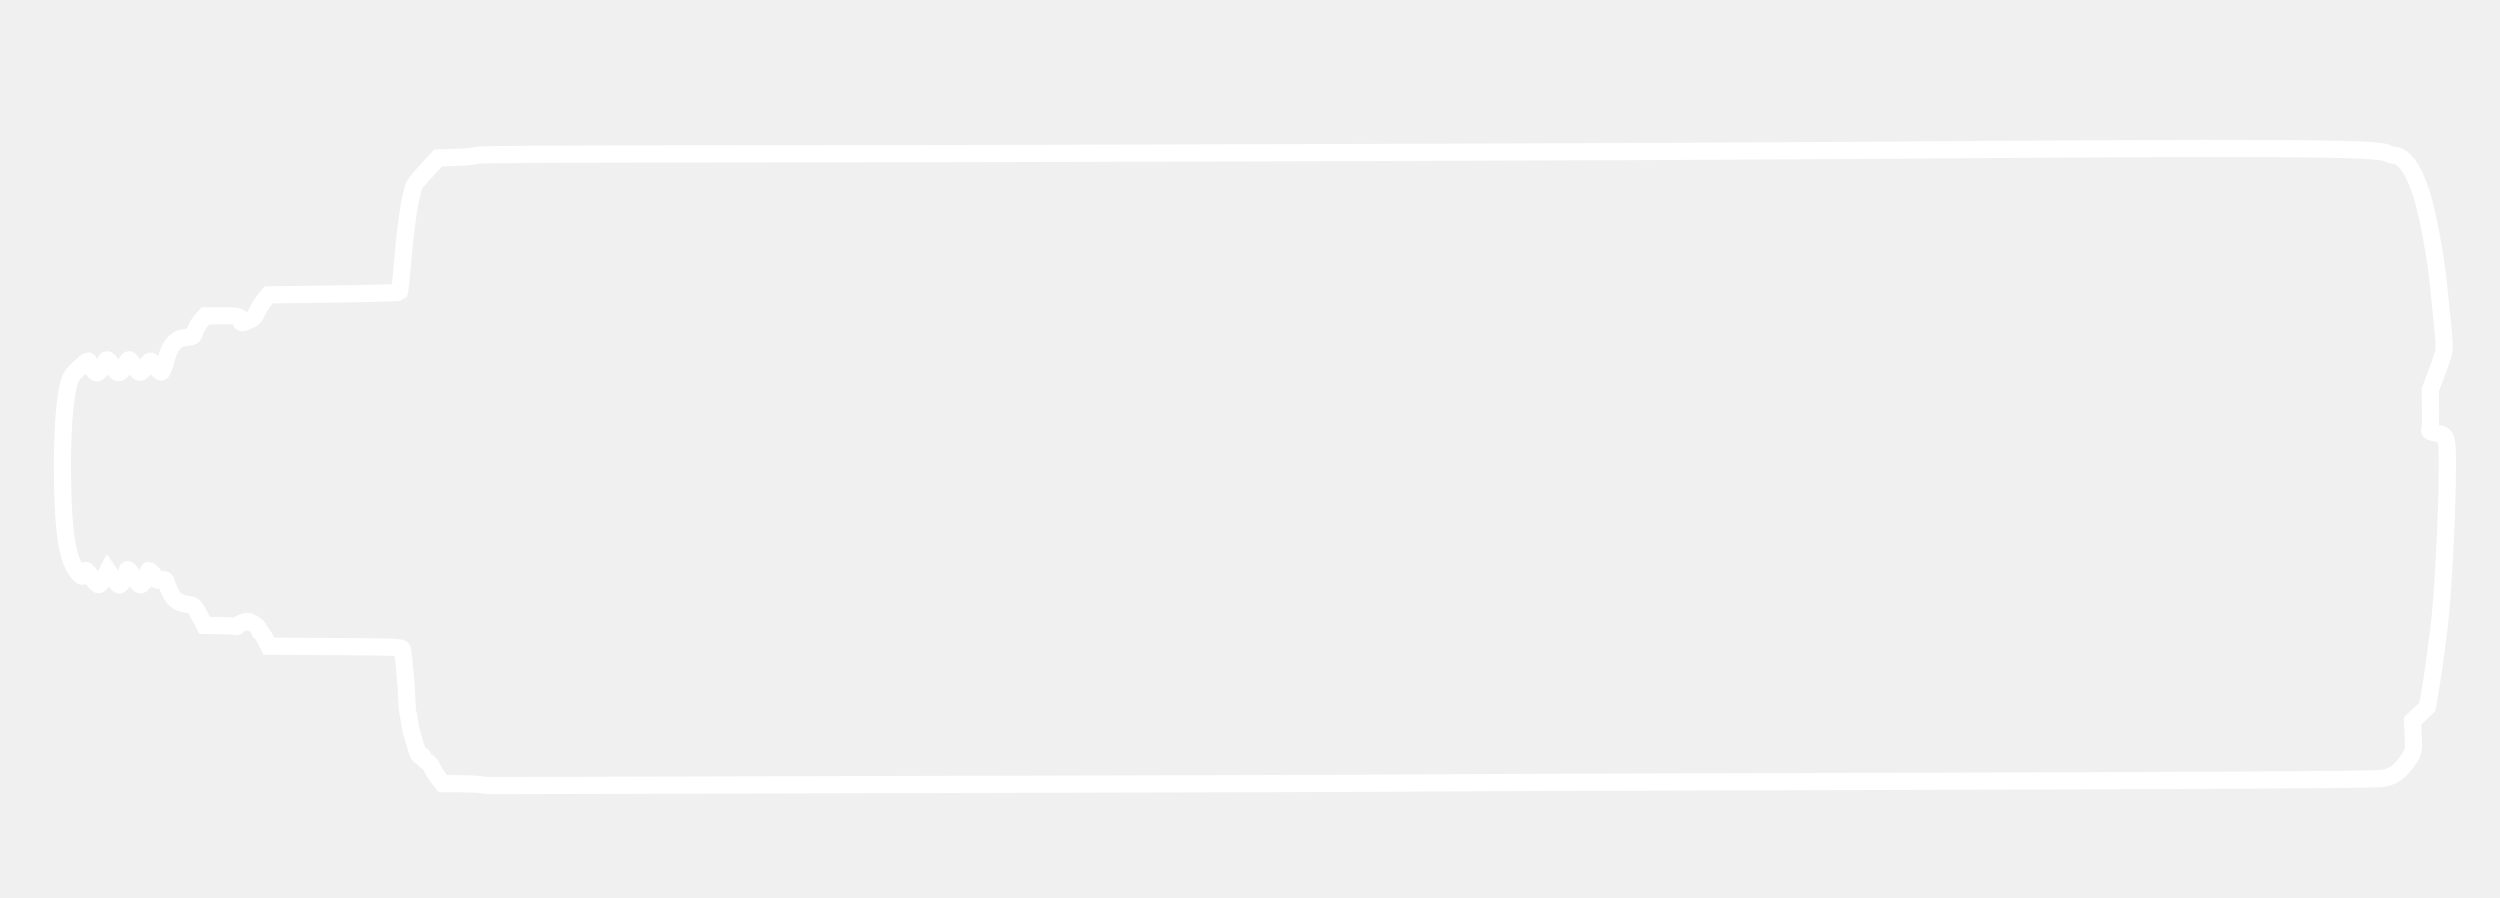
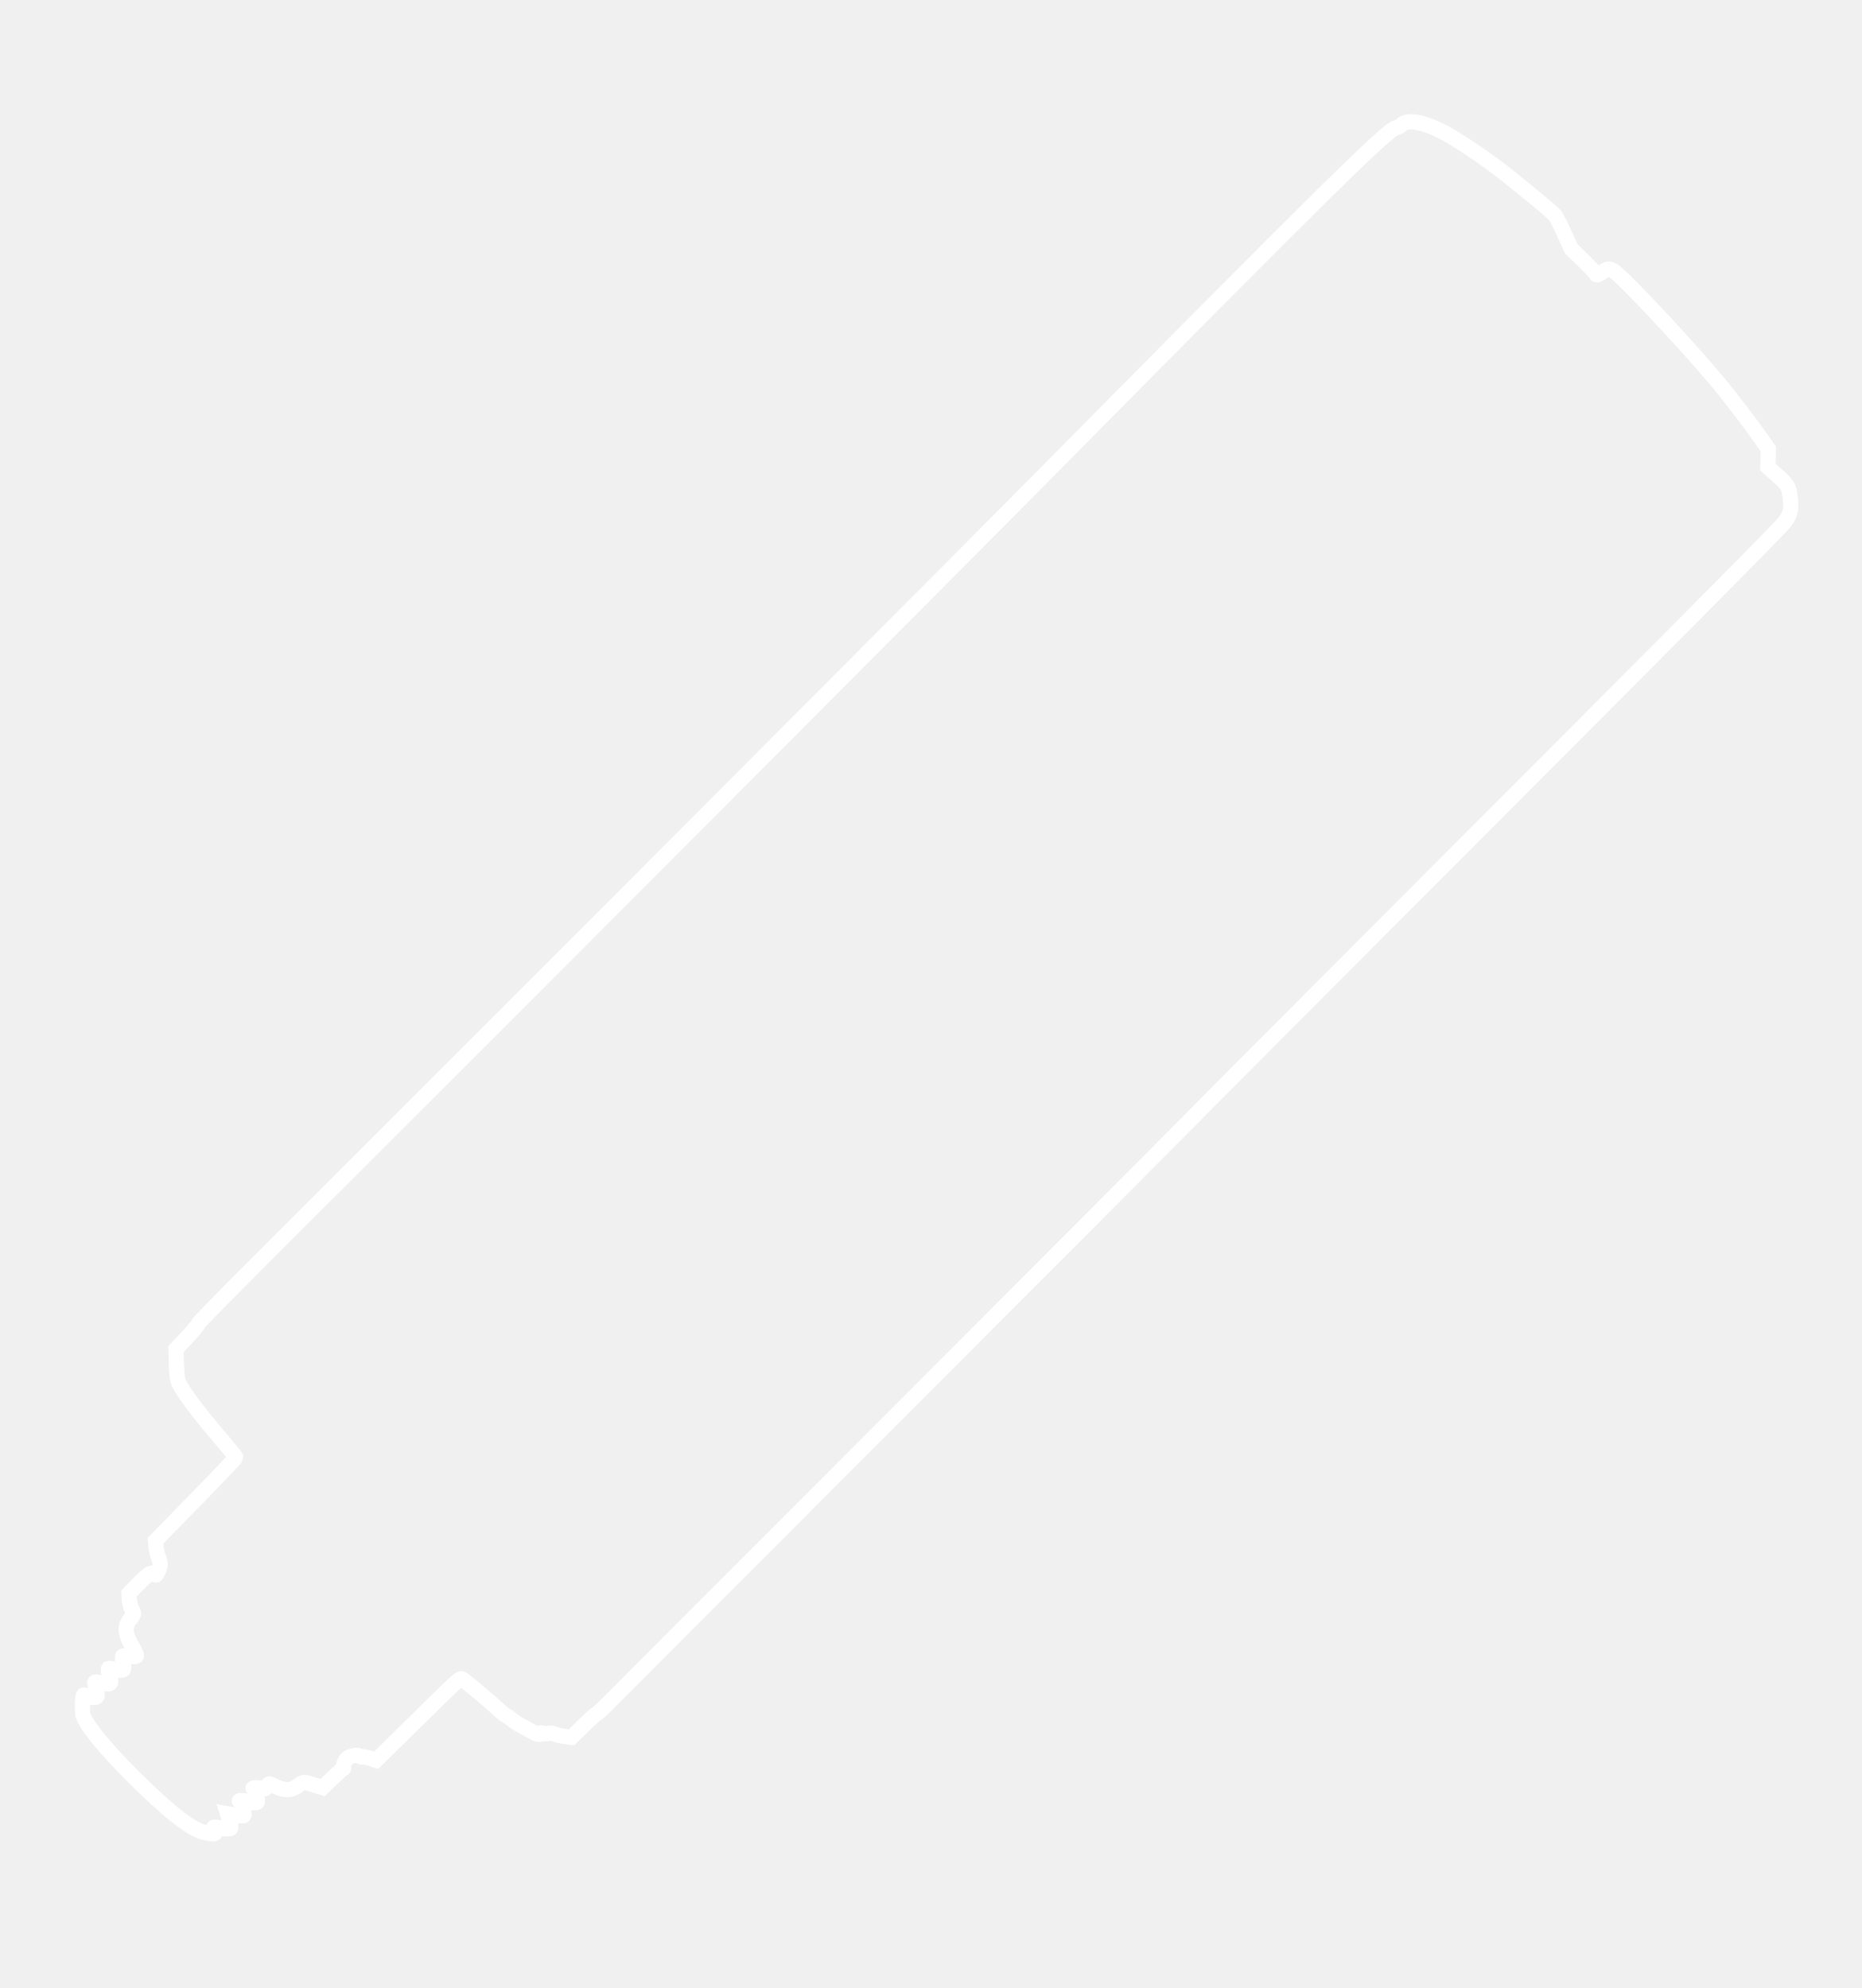
- <svg xmlns="http://www.w3.org/2000/svg" width="220" height="79" viewBox="0 0 58.208 20.902" version="1.1" id="svg8">
+ <svg xmlns="http://www.w3.org/2000/svg" width="220" height="235" viewBox="0 0 58.208 62.177" version="1.1" id="svg8">
  <defs id="defs2" />
  <g id="layer1" transform="translate(0.1032419,-276.4194)">
-     <path style="fill:none;stroke:#ffffff;stroke-width:0.4;stroke-opacity:1;stroke-miterlimit:4;stroke-dasharray:none" d="m 11.114,294.692 c -0.041,-0.012 -0.262,-0.023 -0.491,-0.025 l -0.415,-0.003 -0.077,-0.094 c -0.072,-0.088 -0.196,-0.295 -0.199,-0.332 -8.676e-4,-0.009 -0.047,-0.051 -0.103,-0.092 -0.056,-0.042 -0.098,-0.091 -0.093,-0.109 0.005,-0.018 -0.004,-0.025 -0.021,-0.015 -0.045,0.028 -0.092,-0.046 -0.135,-0.21 -0.021,-0.081 -0.058,-0.207 -0.082,-0.279 -0.024,-0.072 -0.054,-0.212 -0.066,-0.312 -0.013,-0.099 -0.029,-0.191 -0.038,-0.205 -0.008,-0.013 -0.02,-0.161 -0.026,-0.328 -0.013,-0.342 -0.078,-1.061 -0.104,-1.148 -0.016,-0.053 -0.127,-0.058 -1.562,-0.066 l -1.545,-0.009 -0.078,-0.156 c -0.043,-0.086 -0.09,-0.156 -0.105,-0.156 -0.015,0 -0.037,-0.035 -0.047,-0.079 -0.012,-0.048 -0.069,-0.103 -0.144,-0.14 -0.113,-0.056 -0.137,-0.057 -0.246,-0.015 -0.067,0.025 -0.121,0.06 -0.121,0.076 0,0.017 -0.012,0.023 -0.027,0.013 -0.015,-0.01 -0.185,-0.019 -0.378,-0.022 l -0.35,-0.005 -0.123,-0.234 c -0.121,-0.232 -0.124,-0.234 -0.28,-0.256 -0.267,-0.037 -0.381,-0.162 -0.501,-0.546 -0.009,-0.03 -0.044,-0.037 -0.112,-0.022 -0.054,0.012 -0.098,0.009 -0.098,-0.007 0,-0.016 -0.045,-0.08 -0.099,-0.142 -0.054,-0.062 -0.096,-0.091 -0.092,-0.064 0.011,0.075 -0.132,0.328 -0.186,0.328 -0.026,0 -0.085,-0.065 -0.132,-0.145 -0.095,-0.161 -0.193,-0.263 -0.176,-0.181 0.012,0.06 -0.14,0.326 -0.187,0.326 -0.019,1.3e-4 -0.087,-0.075 -0.151,-0.166 l -0.116,-0.166 -0.083,0.158 c -0.046,0.087 -0.104,0.163 -0.13,0.168 -0.027,0.006 -0.102,-0.071 -0.175,-0.18 -0.101,-0.151 -0.13,-0.177 -0.14,-0.124 -0.034,0.176 -0.115,0.136 -0.267,-0.133 -0.179,-0.317 -0.263,-1.069 -0.263,-2.343 1.74e-5,-1.038 0.079,-1.809 0.212,-2.066 0.041,-0.079 0.343,-0.362 0.386,-0.362 0.009,0 0.034,0.043 0.056,0.096 0.022,0.053 0.066,0.12 0.098,0.149 0.054,0.049 0.064,0.046 0.142,-0.047 0.046,-0.055 0.093,-0.129 0.105,-0.165 0.031,-0.099 0.062,-0.082 0.174,0.098 0.12,0.193 0.163,0.19 0.274,-0.018 0.042,-0.08 0.089,-0.145 0.103,-0.145 0.014,0 0.066,0.066 0.115,0.147 0.049,0.081 0.111,0.147 0.139,0.148 0.027,6.3e-4 0.086,-0.058 0.131,-0.13 0.045,-0.072 0.096,-0.131 0.114,-0.13 0.018,7.4e-4 0.074,0.061 0.125,0.133 0.05,0.073 0.109,0.127 0.13,0.12 0.021,-0.007 0.062,-0.108 0.092,-0.224 0.102,-0.404 0.23,-0.556 0.49,-0.581 0.159,-0.015 0.166,-0.021 0.203,-0.144 0.021,-0.07 0.084,-0.179 0.139,-0.241 l 0.101,-0.114 0.369,-0.005 c 0.373,-0.005 0.467,0.02 0.467,0.122 0,0.057 0.003,0.057 0.166,-0.009 0.11,-0.044 0.148,-0.084 0.212,-0.221 0.043,-0.092 0.119,-0.215 0.17,-0.273 l 0.092,-0.105 1.509,-0.02 c 0.83,-0.011 1.519,-0.03 1.531,-0.042 0.012,-0.012 0.046,-0.317 0.075,-0.678 0.075,-0.946 0.185,-1.645 0.288,-1.834 0.023,-0.042 0.154,-0.197 0.292,-0.345 l 0.251,-0.269 0.413,-0.013 c 0.227,-0.007 0.441,-0.028 0.476,-0.047 0.043,-0.023 1.83,-0.034 5.568,-0.034 5.875,-1.1e-4 22.489,-0.051 26.382,-0.08 9.992,-0.076 12.346,-0.063 12.553,0.067 0.04,0.025 0.104,0.046 0.142,0.046 0.23,0 0.461,0.328 0.651,0.925 0.129,0.407 0.325,1.451 0.383,2.044 0.025,0.253 0.069,0.688 0.097,0.968 0.029,0.28 0.045,0.555 0.036,0.613 -0.009,0.057 -0.084,0.285 -0.168,0.507 l -0.152,0.403 0.005,0.45 c 0.003,0.248 -0.004,0.465 -0.015,0.483 -0.021,0.034 0.016,0.049 0.202,0.087 0.19,0.038 0.205,0.095 0.205,0.753 -7.43e-4,1.103 -0.102,3.042 -0.198,3.806 -0.094,0.743 -0.137,1.052 -0.2,1.41 l -0.068,0.394 -0.173,0.165 -0.173,0.165 0.016,0.315 c 0.02,0.387 0.011,0.424 -0.158,0.649 -0.195,0.26 -0.343,0.35 -0.613,0.374 -0.319,0.028 -4.271,0.049 -13.178,0.07 -4.294,0.01 -8.404,0.024 -9.135,0.032 -0.731,0.008 -5.823,0.024 -11.316,0.035 -5.493,0.012 -10.101,0.024 -10.24,0.026 -0.139,0.003 -0.287,-0.005 -0.328,-0.017 z" id="path2565" />
+     <path style="fill:none;stroke:#ffffff;stroke-width:0.476;stroke-miterlimit:4;stroke-dasharray:none;stroke-opacity:1" d="m 18.553,330.019 c -0.045,0.025 -0.24,0.201 -0.434,0.391 l -0.352,0.346 -0.144,-0.015 c -0.134,-0.014 -0.414,-0.083 -0.448,-0.111 -0.008,-0.007 -0.083,-0.002 -0.165,0.01 -0.082,0.012 -0.159,0.006 -0.17,-0.013 -0.011,-0.019 -0.024,-0.017 -0.03,0.006 -0.014,0.061 -0.116,0.039 -0.291,-0.063 -0.086,-0.05 -0.223,-0.125 -0.304,-0.165 -0.081,-0.041 -0.224,-0.133 -0.318,-0.206 -0.094,-0.073 -0.186,-0.136 -0.204,-0.14 -0.018,-0.005 -0.152,-0.118 -0.299,-0.253 -0.299,-0.276 -0.96,-0.826 -1.055,-0.877 -0.058,-0.031 -0.155,0.058 -1.372,1.257 l -1.31,1.29 -0.197,-0.066 c -0.108,-0.036 -0.207,-0.055 -0.22,-0.042 -0.013,0.013 -0.061,0.001 -0.106,-0.026 -0.05,-0.03 -0.144,-0.029 -0.24,0.004 -0.142,0.048 -0.163,0.067 -0.221,0.194 -0.035,0.077 -0.052,0.152 -0.038,0.166 0.014,0.014 0.009,0.029 -0.012,0.034 -0.021,0.005 -0.172,0.139 -0.337,0.299 l -0.299,0.29 -0.301,-0.094 c -0.298,-0.093 -0.302,-0.092 -0.452,0.02 -0.256,0.193 -0.457,0.184 -0.882,-0.038 -0.033,-0.017 -0.068,0.006 -0.113,0.076 -0.036,0.056 -0.075,0.09 -0.089,0.077 -0.013,-0.013 -0.105,-0.029 -0.203,-0.036 -0.098,-0.007 -0.158,0.004 -0.132,0.023 0.072,0.054 0.165,0.386 0.12,0.431 -0.022,0.022 -0.127,0.017 -0.233,-0.011 -0.216,-0.056 -0.384,-0.059 -0.301,-0.005 0.061,0.04 0.157,0.391 0.117,0.431 -0.016,0.016 -0.136,0.011 -0.267,-0.013 l -0.238,-0.042 0.064,0.202 c 0.035,0.111 0.049,0.224 0.031,0.25 -0.018,0.028 -0.145,0.026 -0.299,-0.005 -0.213,-0.042 -0.258,-0.039 -0.223,0.013 0.12,0.177 0.017,0.211 -0.337,0.112 -0.418,-0.116 -1.123,-0.676 -2.196,-1.746 -0.874,-0.871 -1.457,-1.585 -1.562,-1.913 -0.032,-0.101 -0.016,-0.591 0.021,-0.628 0.007,-0.007 0.065,0.008 0.128,0.034 0.063,0.026 0.157,0.045 0.208,0.043 0.087,-0.005 0.093,-0.015 0.081,-0.159 -0.007,-0.085 -0.03,-0.187 -0.051,-0.227 -0.057,-0.11 -0.016,-0.121 0.229,-0.064 0.263,0.061 0.297,0.022 0.215,-0.245 -0.032,-0.103 -0.048,-0.197 -0.036,-0.209 0.012,-0.012 0.111,5e-5 0.22,0.027 0.109,0.027 0.218,0.03 0.241,0.007 0.024,-0.022 0.024,-0.121 4.928e-4,-0.219 -0.023,-0.098 -0.029,-0.19 -0.013,-0.205 0.016,-0.015 0.114,-0.012 0.218,0.007 0.104,0.019 0.198,0.015 0.21,-0.008 0.012,-0.024 -0.038,-0.143 -0.111,-0.265 -0.254,-0.425 -0.274,-0.66 -0.077,-0.899 0.121,-0.146 0.123,-0.157 0.05,-0.291 -0.042,-0.077 -0.08,-0.221 -0.086,-0.32 l -0.01,-0.18 0.307,-0.314 c 0.31,-0.317 0.411,-0.375 0.497,-0.29 0.048,0.048 0.05,0.045 0.132,-0.147 0.055,-0.129 0.054,-0.195 -0.008,-0.364 -0.042,-0.113 -0.081,-0.281 -0.087,-0.372 l -0.011,-0.166 1.255,-1.284 c 0.69,-0.706 1.255,-1.301 1.255,-1.321 1.12e-4,-0.021 -0.229,-0.305 -0.509,-0.632 -0.733,-0.857 -1.23,-1.536 -1.303,-1.782 -0.016,-0.054 -0.036,-0.295 -0.044,-0.535 l -0.015,-0.437 0.337,-0.357 c 0.185,-0.196 0.348,-0.394 0.362,-0.439 0.017,-0.056 1.513,-1.566 4.663,-4.704 4.95,-4.933 18.907,-18.927 22.162,-22.221 8.355,-8.454 10.349,-10.42 10.634,-10.485 0.055,-0.012 0.126,-0.049 0.158,-0.08 0.194,-0.193 0.665,-0.112 1.328,0.23 0.452,0.233 1.497,0.946 2.045,1.394 0.234,0.191 0.637,0.52 0.897,0.731 0.26,0.211 0.506,0.428 0.547,0.484 0.041,0.056 0.17,0.31 0.286,0.567 l 0.212,0.466 0.383,0.374 c 0.211,0.206 0.388,0.394 0.394,0.418 0.011,0.045 0.055,0.028 0.243,-0.097 0.192,-0.127 0.253,-0.093 0.807,0.461 0.928,0.927 2.477,2.64 3.04,3.362 0.547,0.702 0.77,0.998 1.02,1.352 l 0.274,0.388 -0.006,0.284 -0.006,0.284 0.28,0.251 c 0.343,0.308 0.367,0.346 0.414,0.678 0.055,0.382 0.006,0.582 -0.202,0.828 -0.245,0.291 -3.557,3.627 -11.045,11.124 -3.609,3.614 -7.061,7.078 -7.67,7.698 -0.609,0.62 -4.886,4.909 -9.505,9.532 -4.619,4.623 -8.492,8.502 -8.607,8.621 -0.115,0.119 -0.246,0.236 -0.291,0.261 z" id="path2565" />
  </g>
</svg>
